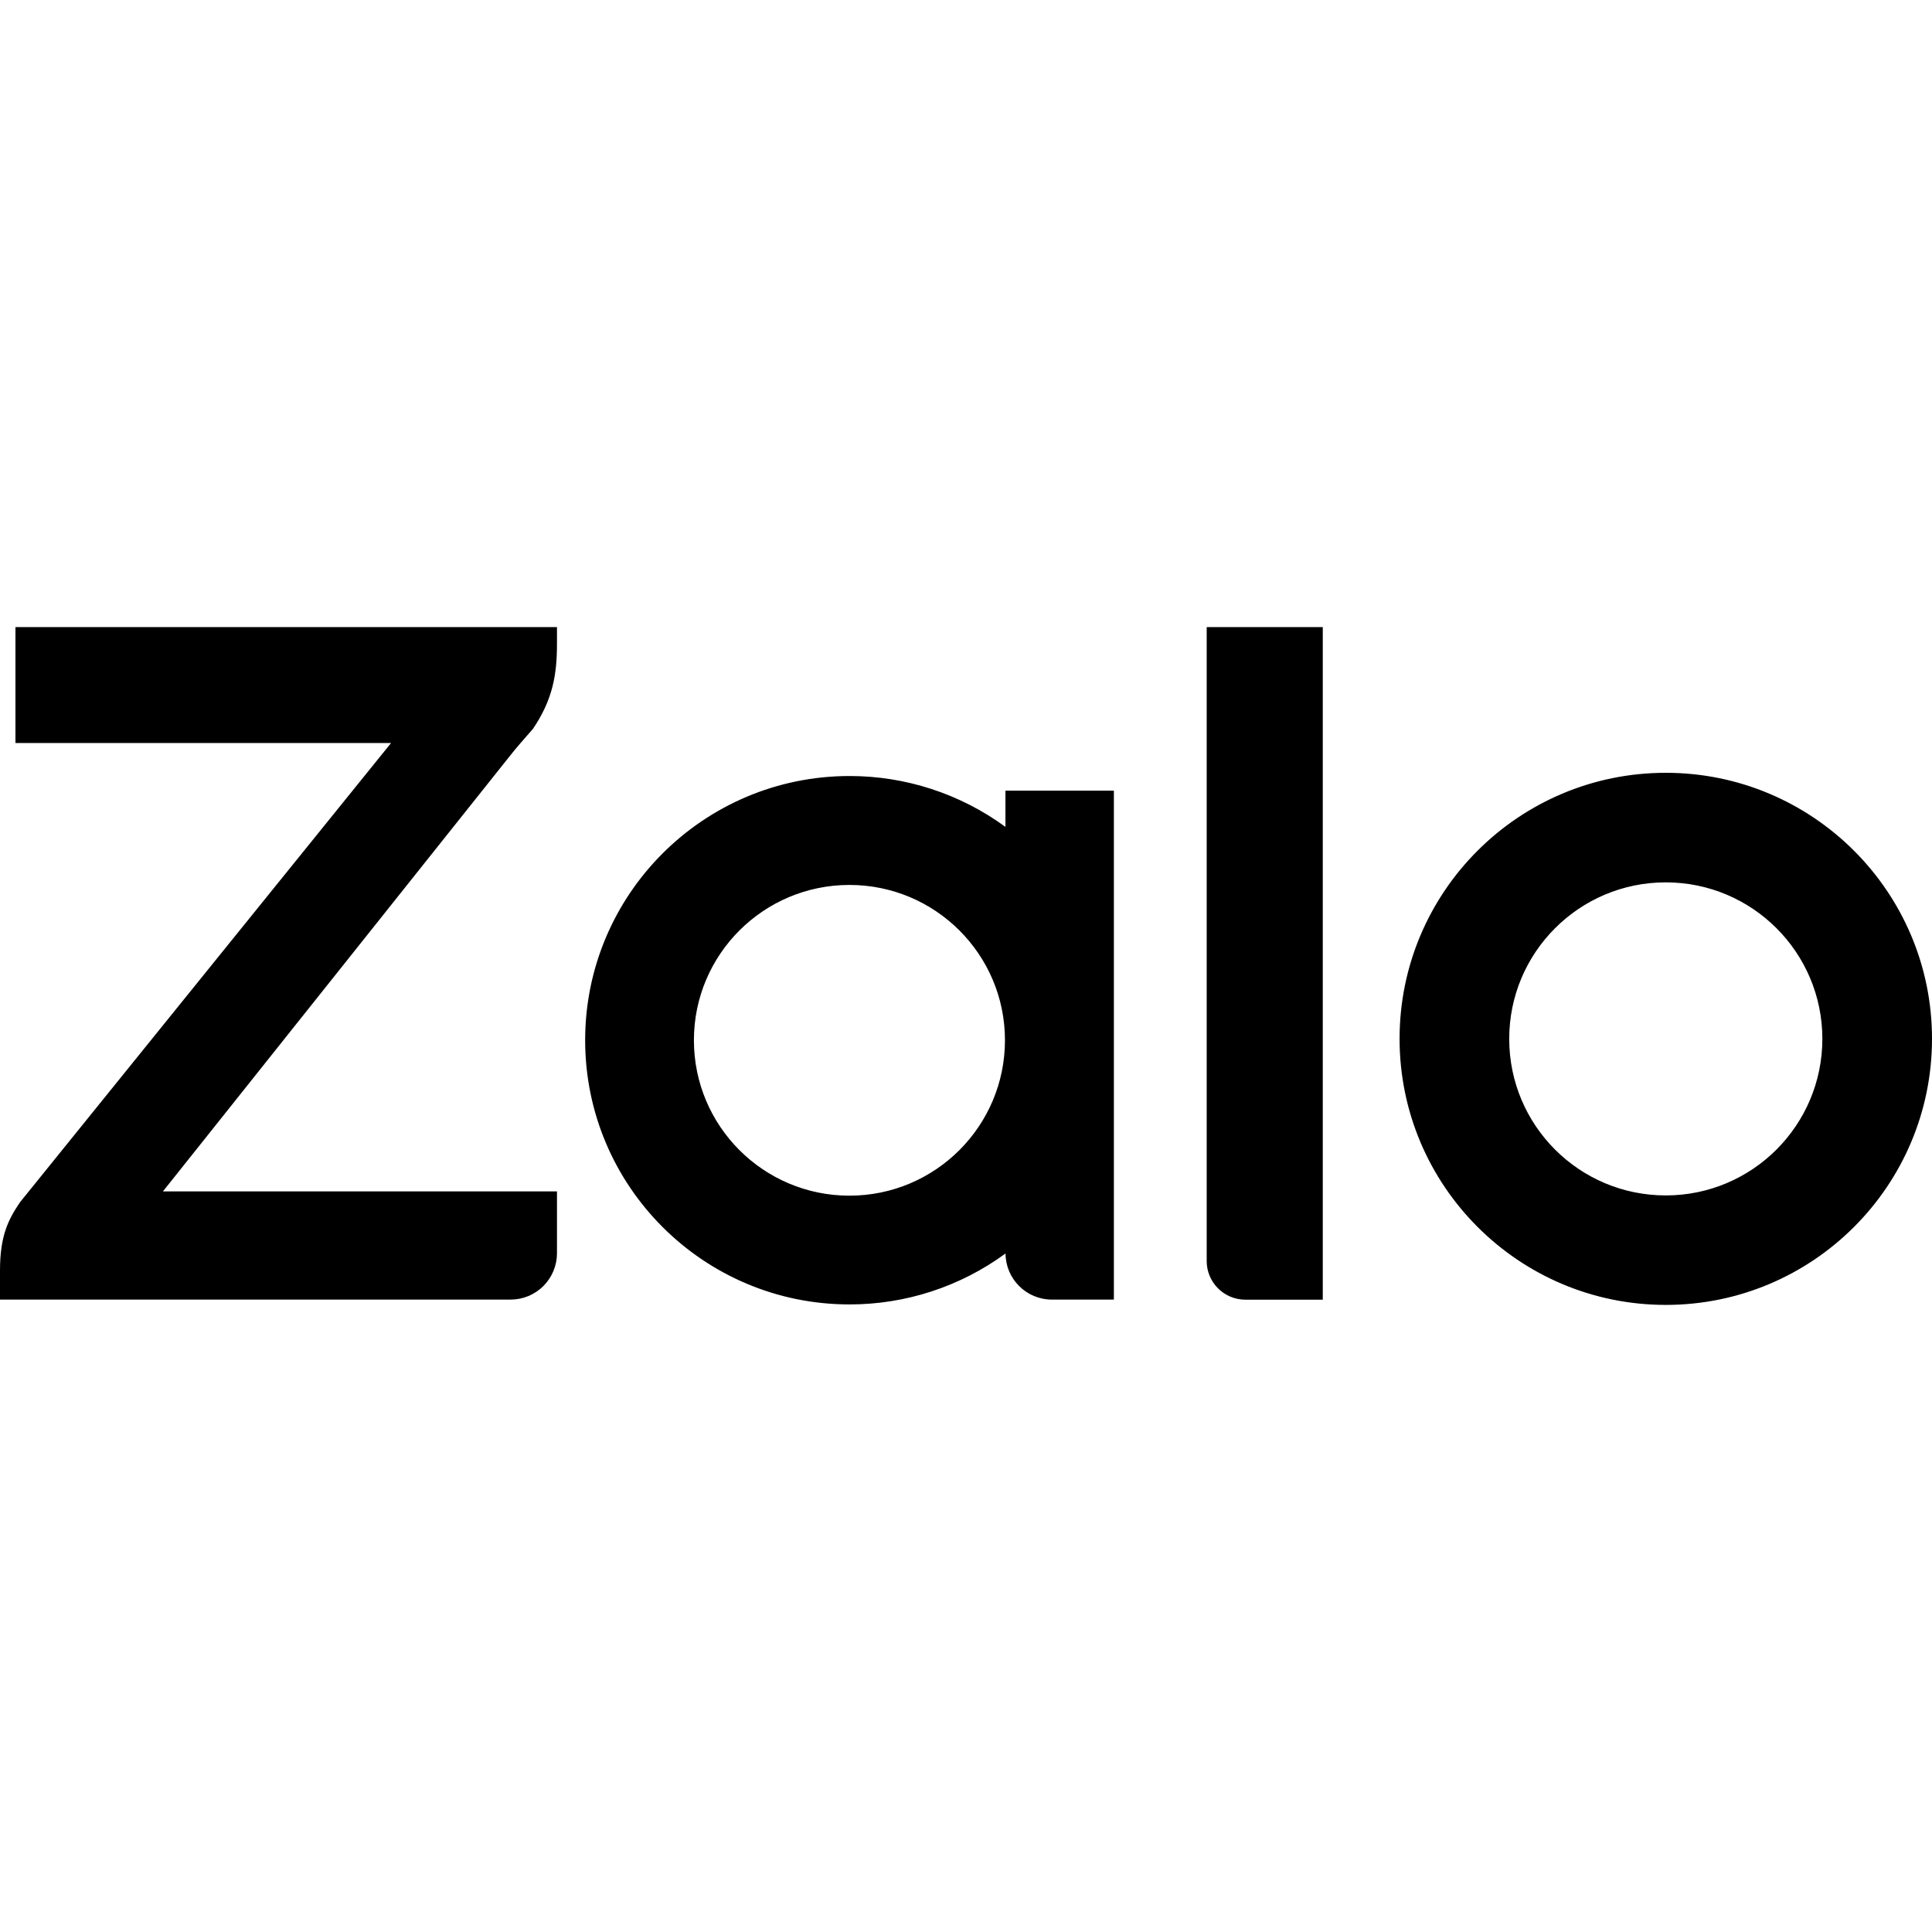
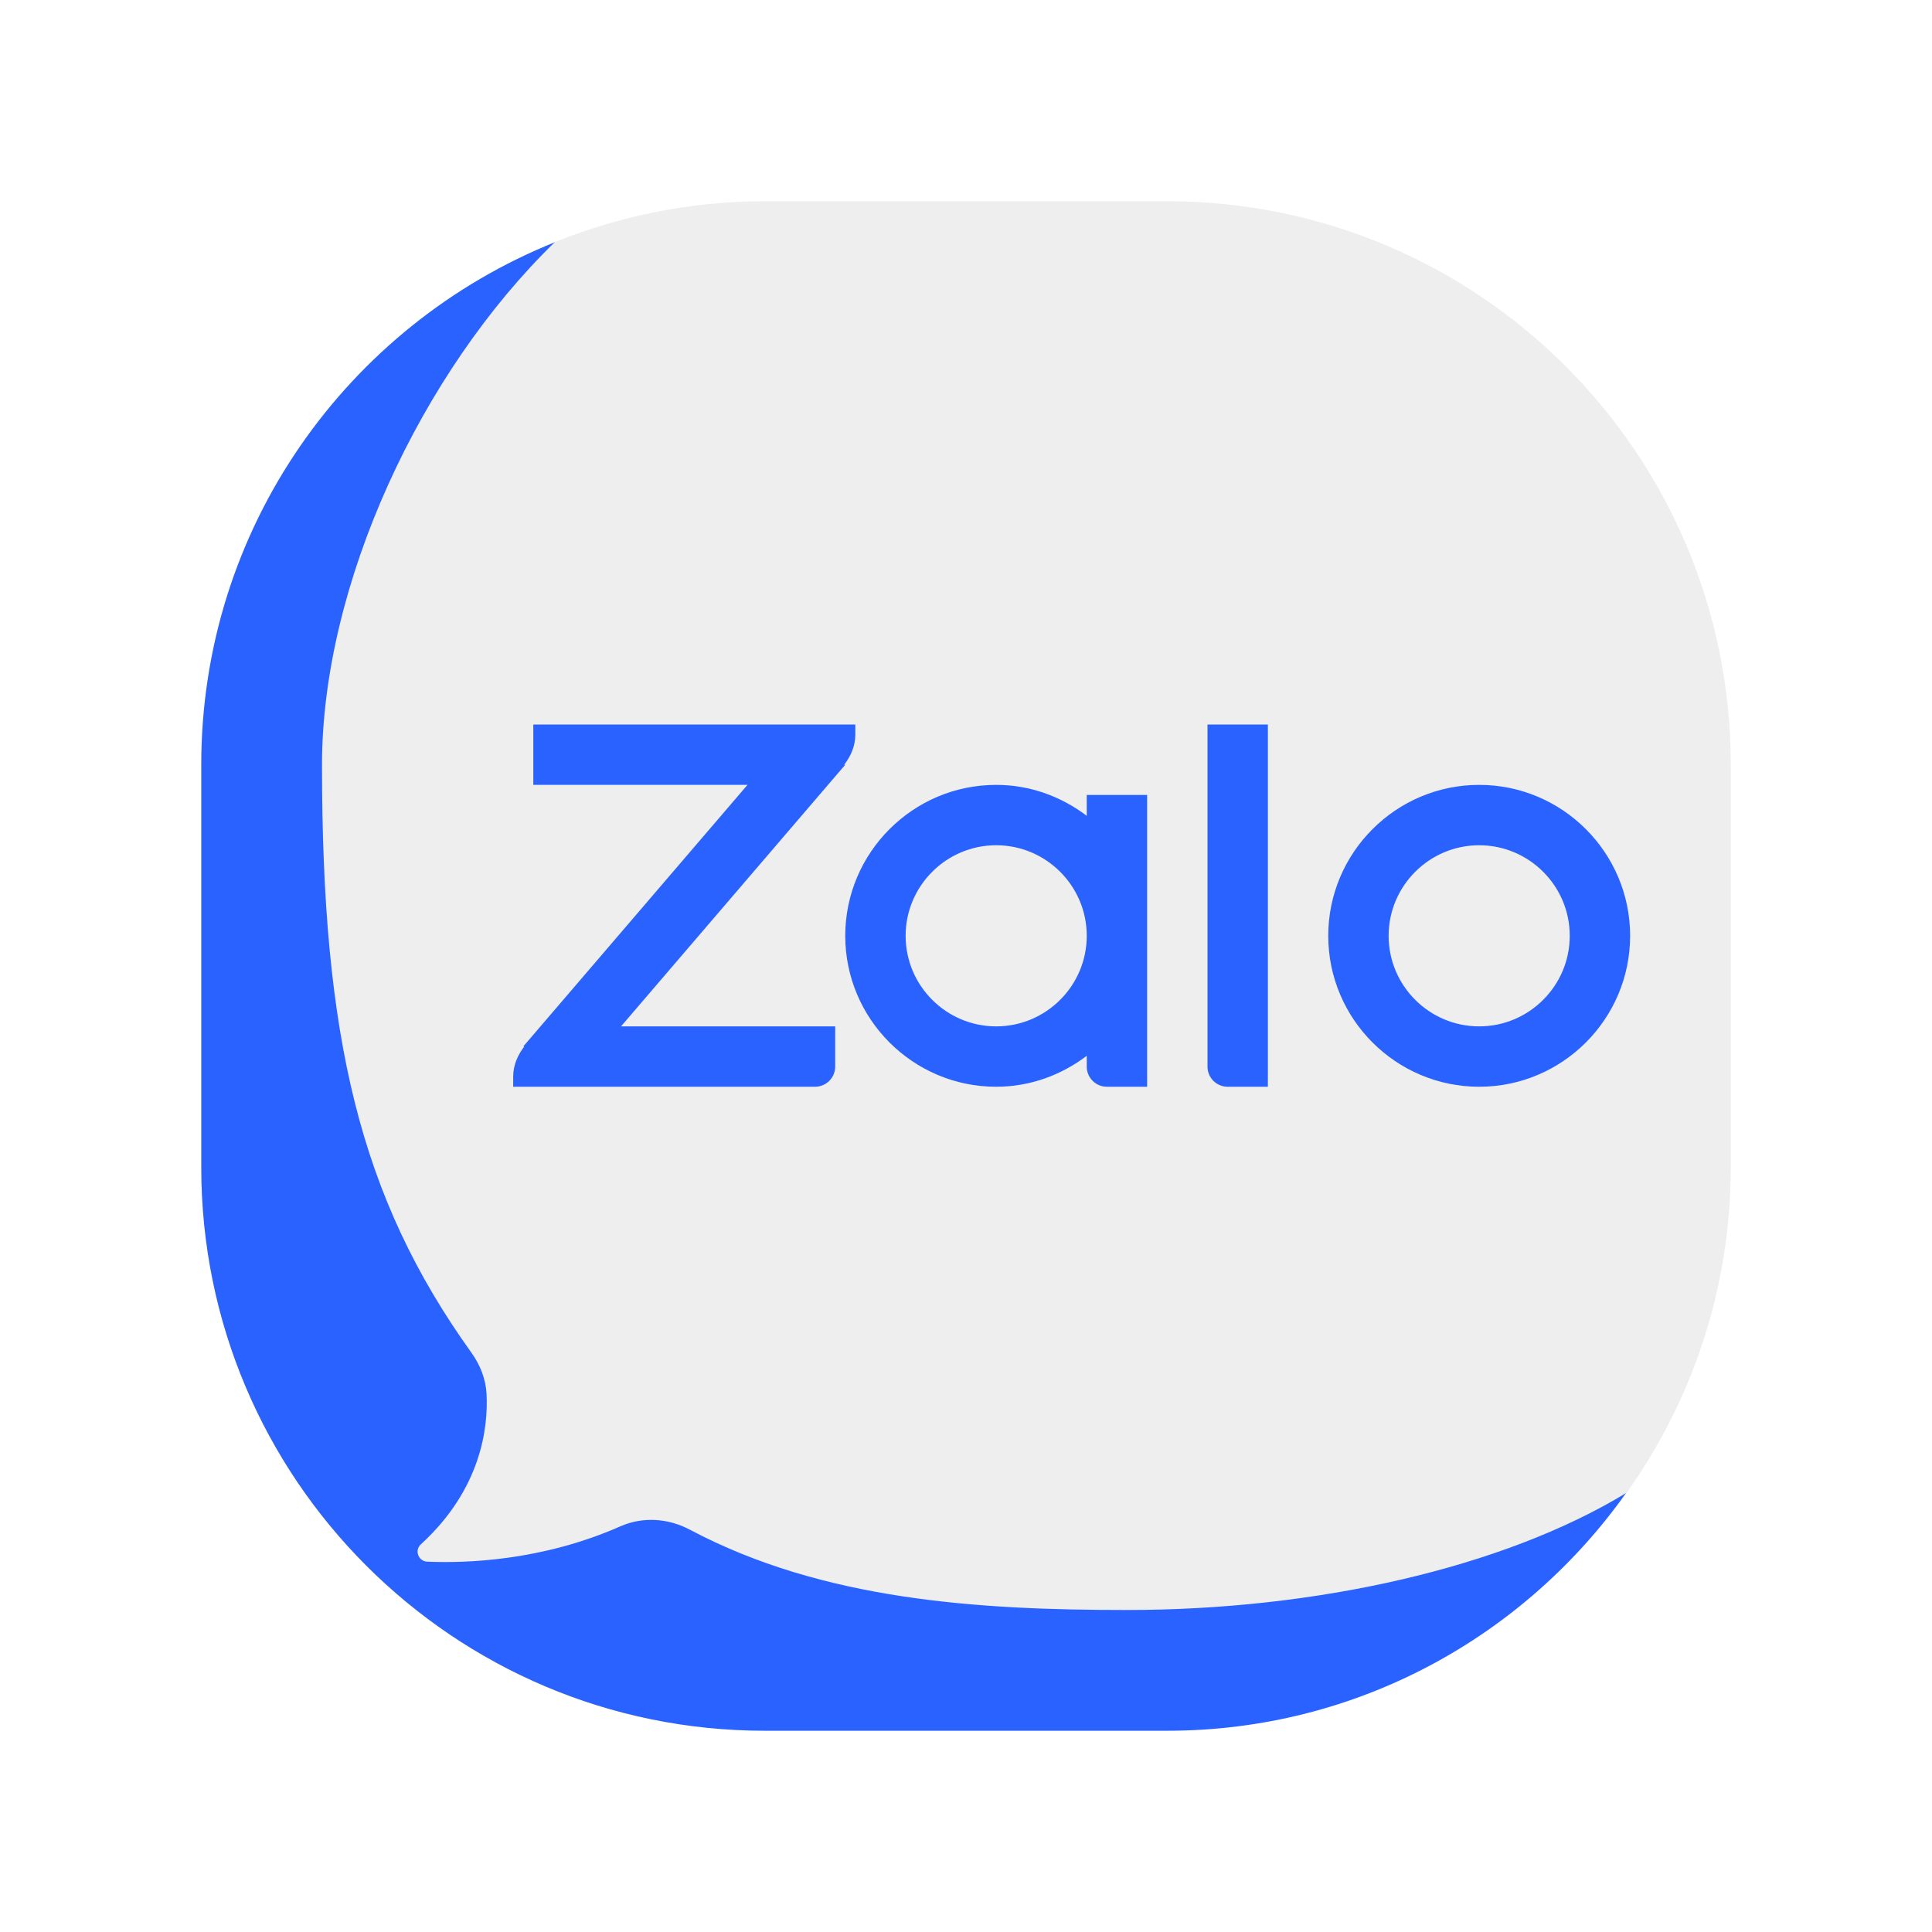
- <svg xmlns="http://www.w3.org/2000/svg" aria-hidden="true" focusable="false" role="img" viewBox="0 0 24 24">
-   <path d="M12.49 10.272v-.45h1.347v6.322h-.77a.576.576 0 01-.576-.573l-.001.001a3.273 3.273 0 01-1.937.632c-1.814 0-3.284-1.47-3.284-3.282 0-1.812 1.471-3.282 3.284-3.282a3.273 3.273 0 011.937.632l.001.001zM6.919 7.79v.205c0 .382-.051.694-.299 1.06l-.03.034c-.054.061-.181.206-.242.284L2.024 14.8h4.895v.768a.576.576 0 01-.577.576H0v-.362c0-.444.11-.641.249-.848L4.858 9.23H.192V7.79h6.727zm8.551 8.355a.48.48 0 01-.48-.48v-7.875h1.442v8.355H15.47zM20.693 9.6C22.52 9.6 24 11.081 24 12.904c0 1.825-1.48 3.306-3.307 3.306-1.826 0-3.307-1.481-3.307-3.306 0-1.824 1.48-3.304 3.307-3.304zm-10.141 5.253c1.067 0 1.932-.865 1.932-1.931 0-1.065-.865-1.929-1.932-1.929s-1.932.864-1.932 1.929c0 1.067.865 1.931 1.932 1.931zm10.141-.003c1.074 0 1.945-.871 1.945-1.945 0-1.073-.871-1.944-1.945-1.944-1.075 0-1.945.871-1.945 1.944 0 1.075.87 1.945 1.945 1.945z" />
+ <svg xmlns="http://www.w3.org/2000/svg" viewBox="0 0 48 48" width="48px" height="48px">
+   <path fill="#2962ff" d="M15,36V6.827l-1.211-0.811C8.64,8.083,5,13.112,5,19v10c0,7.732,6.268,14,14,14h10 c4.722,0,8.883-2.348,11.417-5.931V36H15z" />
+   <path fill="#eee" d="M29,5H19c-1.845,0-3.601,0.366-5.214,1.014C10.453,9.25,8,14.528,8,19 c0,6.771,0.936,10.735,3.712,14.607c0.216,0.301,0.357,0.653,0.376,1.022c0.043,0.835-0.129,2.365-1.634,3.742 c-0.162,0.148-0.059,0.419,0.16,0.428c0.942,0.041,2.843-0.014,4.797-0.877c0.557-0.246,1.191-0.203,1.729,0.083 C20.453,39.764,24.333,40,28,40c4.676,0,9.339-1.04,12.417-2.916C42.038,34.799,43,32.014,43,29V19C43,11.268,36.732,5,29,5z" />
+   <path fill="#2962ff" d="M36.75,27C34.683,27,33,25.317,33,23.25s1.683-3.75,3.75-3.75s3.75,1.683,3.75,3.75 S38.817,27,36.75,27z M36.75,21c-1.24,0-2.25,1.01-2.25,2.25s1.01,2.25,2.25,2.25S39,24.49,39,23.25S37.99,21,36.75,21z" />
+   <path fill="#2962ff" d="M31.5,27h-1c-0.276,0-0.5-0.224-0.5-0.5V18h1.5V27z" />
+   <path fill="#2962ff" d="M27,19.75v0.519c-0.629-0.476-1.403-0.769-2.25-0.769c-2.067,0-3.75,1.683-3.75,3.75 S22.683,27,24.75,27c0.847,0,1.621-0.293,2.25-0.769V26.5c0,0.276,0.224,0.5,0.5,0.5h1v-7.25H27z M24.75,25.5 c-1.24,0-2.25-1.01-2.25-2.25S23.51,21,24.75,21S27,22.01,27,23.25S25.99,25.5,24.75,25.5z" />
+   <path fill="#2962ff" d="M21.25,18h-8v1.5h5.321L13,26h0.026c-0.163,0.211-0.276,0.463-0.276,0.75V27h7.5 c0.276,0,0.5-0.224,0.5-0.5v-1h-5.321L21,19h-0.026c0.163-0.211,0.276-0.463,0.276-0.75V18z" />
</svg>
